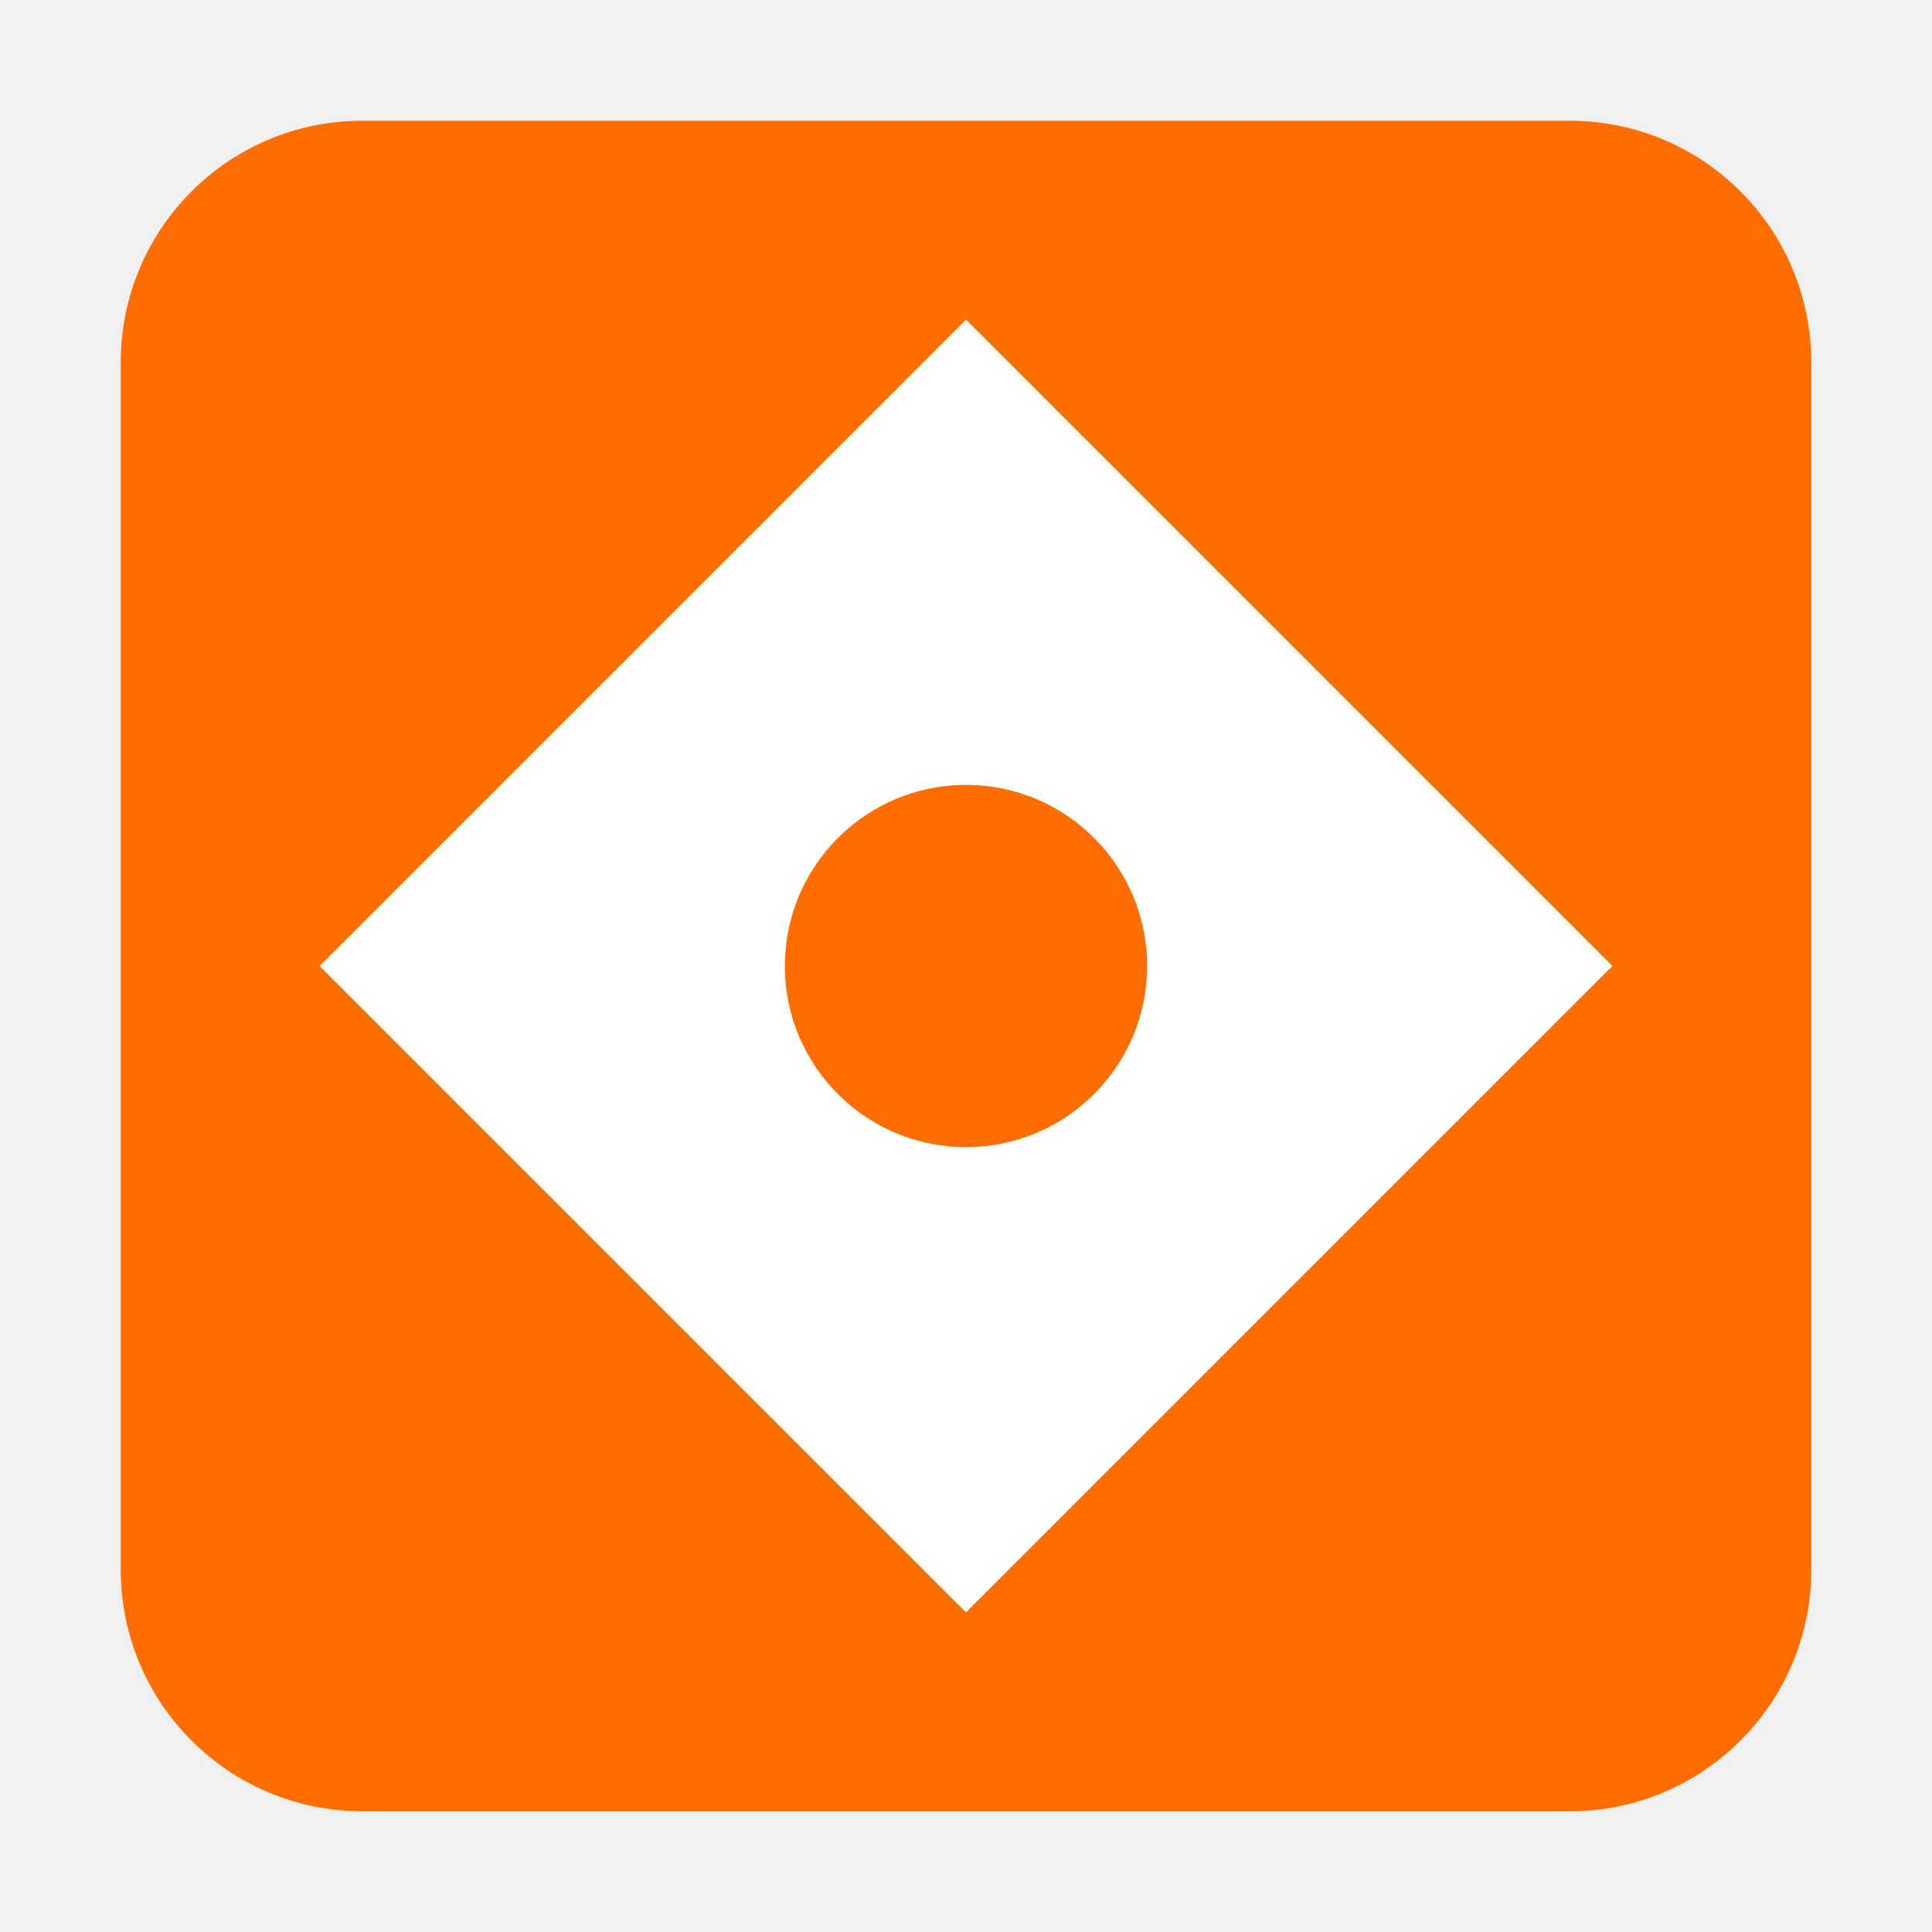
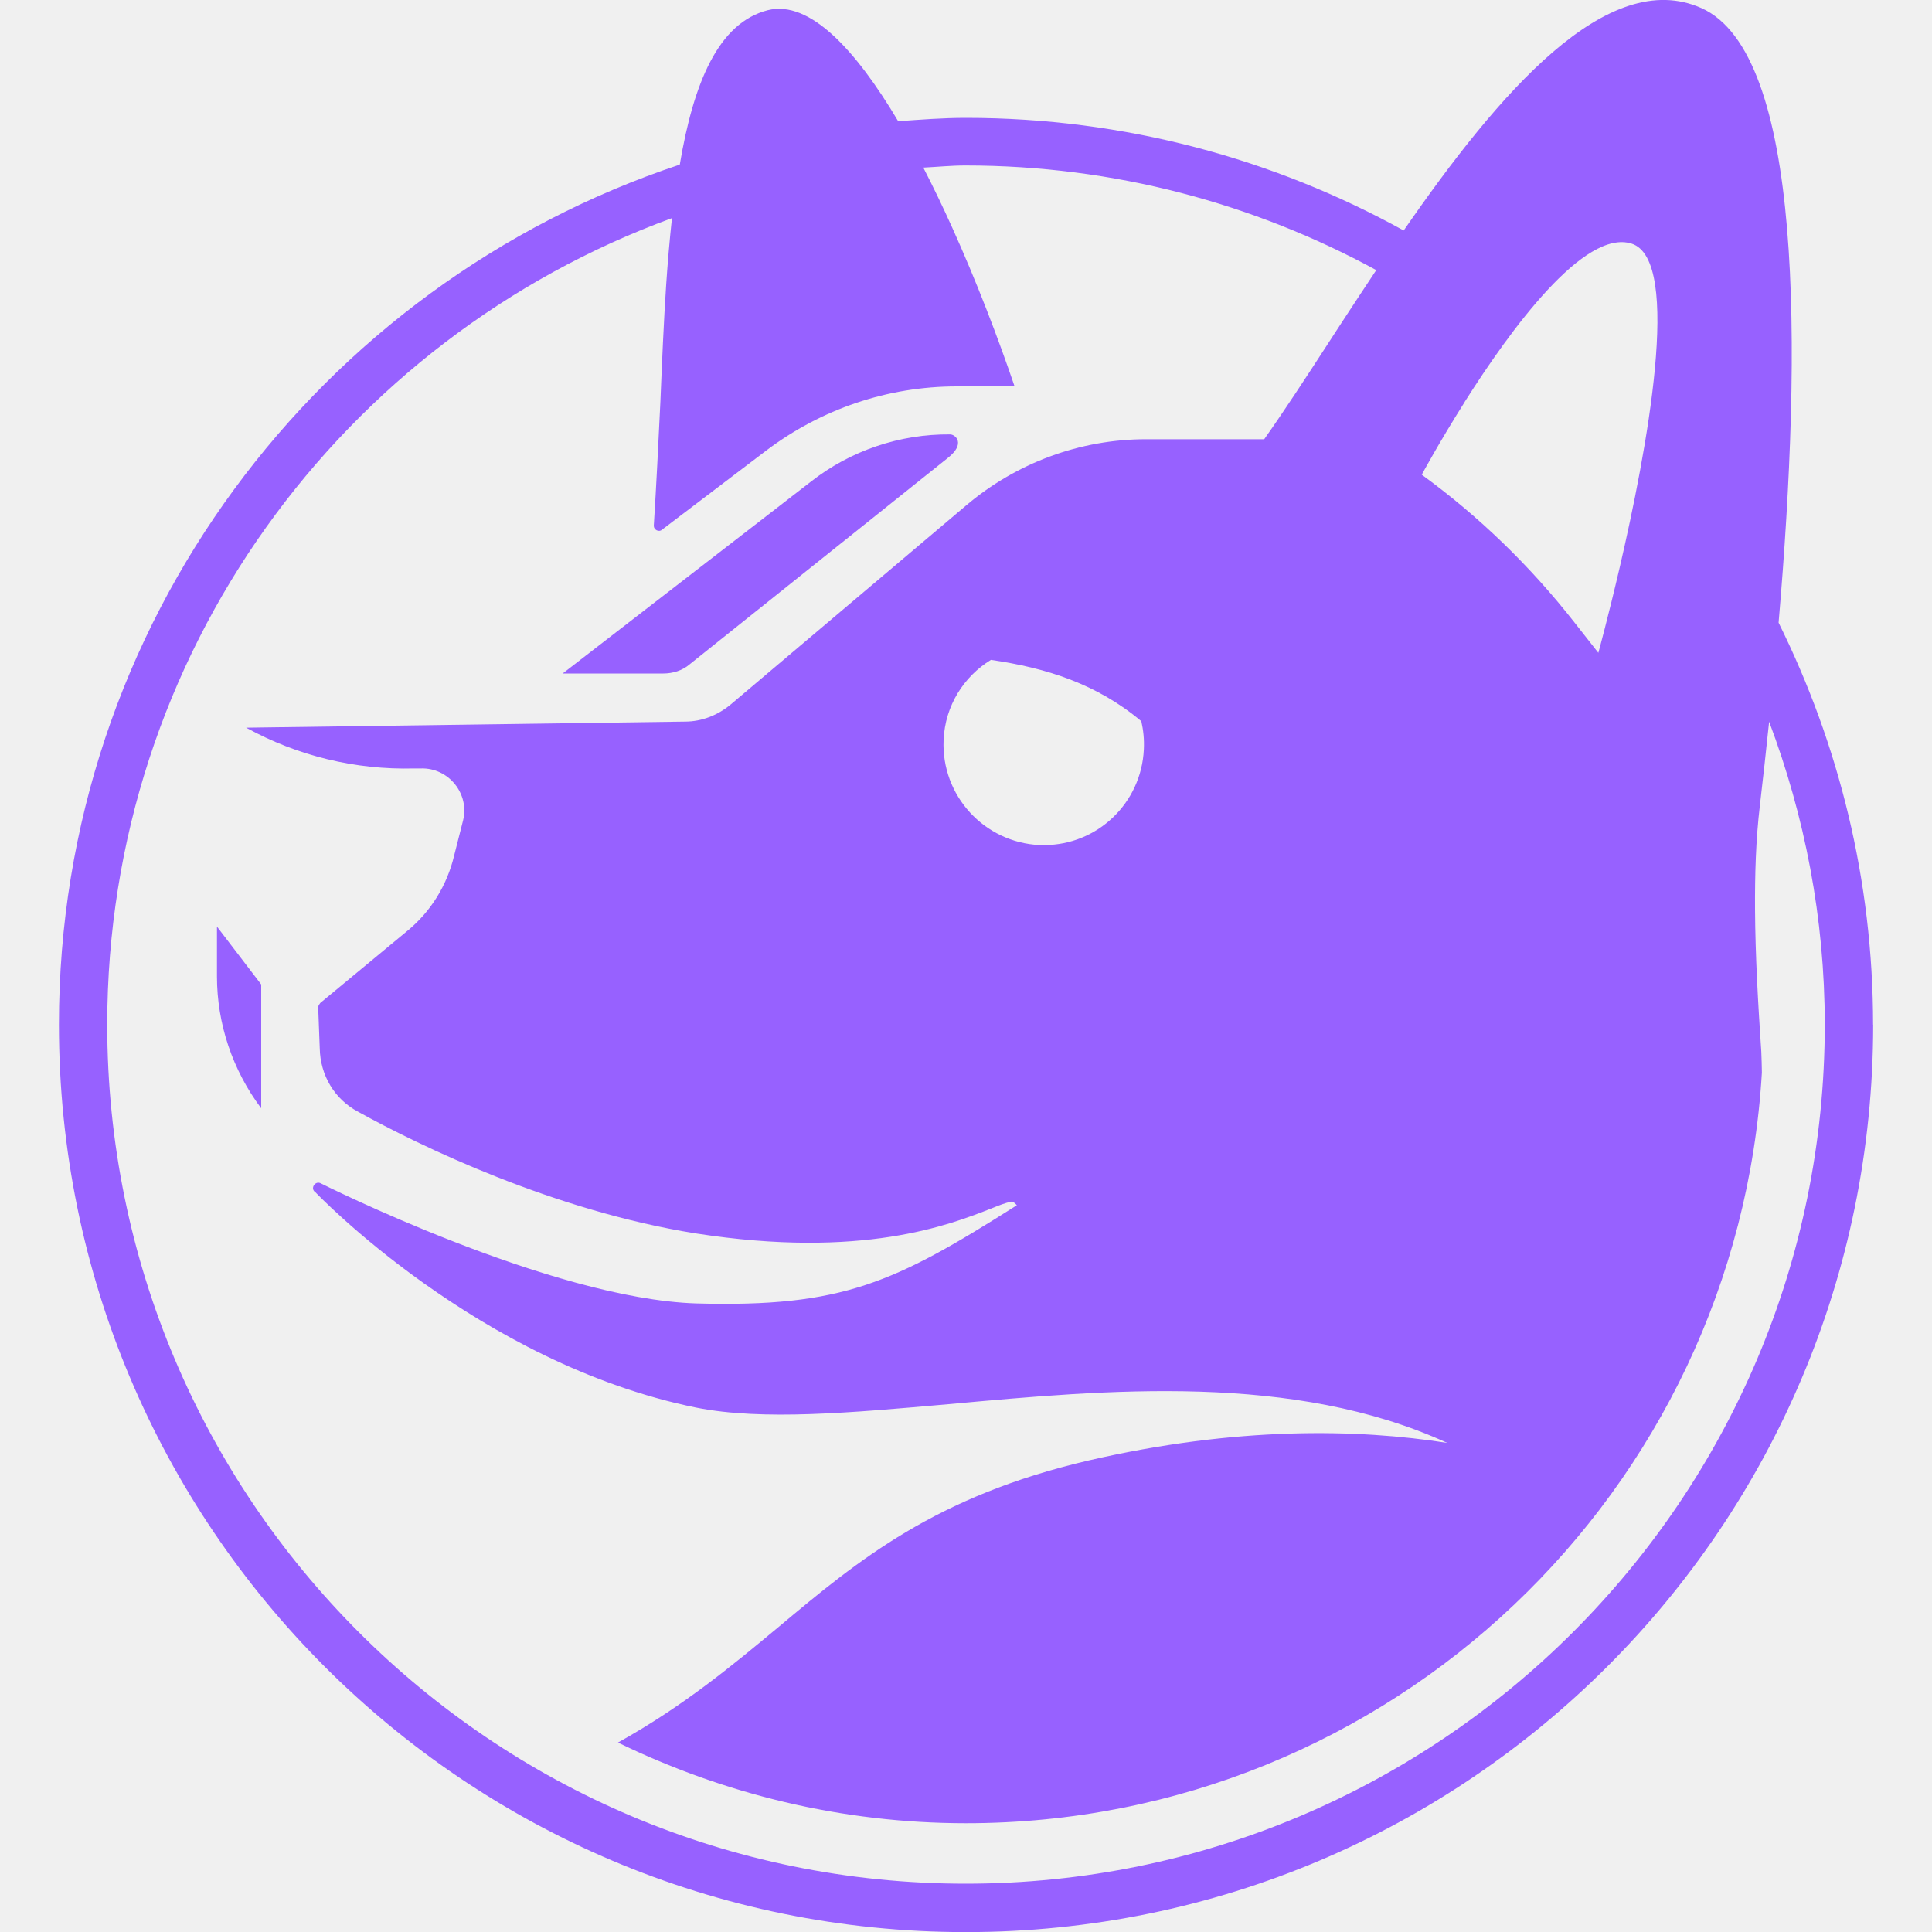
- <svg xmlns="http://www.w3.org/2000/svg" viewBox="0 0 32 32">
-   <rect x="2" y="2" width="28" height="28" rx="4" fill="#FF6D00" />
-   <path d="M16 6 L26 16 L16 26 L6 16 Z" fill="white" stroke="white" stroke-width="1" />
-   <circle cx="16" cy="16" r="3" fill="#FF6D00" />
+ <svg xmlns="http://www.w3.org/2000/svg" viewBox="0 0 200 200" width="60" height="60">
+   <path fill="#9761FF" fill-rule="evenodd" d="M22.46,95.92l4.58,5.99v12.82c-2.97-3.96-4.58-8.75-4.58-13.65v-5.16Zm48.92-27.14l26.72-21.36c1.93-1.51,.78-2.45,.26-2.45-5.21-.05-10.31,1.67-14.43,4.9l-25.68,19.85h10.42c.99,0,1.98-.31,2.71-.94Zm122.53,37.3c0,51.89-42.04,93.93-93.93,93.93S6.1,157.96,6.1,106.07c0-41.48,26.95-76.62,64.27-89.03,1.42-8.46,3.99-14.69,9.13-15.99,4.31-1.06,9.08,4.09,13.48,11.5,2.32-.17,4.63-.35,7-.35,16.45,0,31.89,4.24,45.33,11.66,9.85-14.25,21.09-27.36,30.83-23.02,10.5,4.72,10.45,34.81,7.98,63.62,6.22,12.55,9.78,26.65,9.78,41.61Zm-42.29-64.46c-2.64,4.18-4.44,7.52-4.44,7.52,5.94,4.32,11.25,9.48,15.78,15.26l2.5,3.18s1.01-3.68,2.21-8.84c2.77-11.91,6.54-31.84,1.23-33.52-4.9-1.54-12.49,8.82-17.28,16.39Zm37.28,64.46c0-11.05-2.08-21.6-5.76-31.37-.31,2.96-.63,5.88-.96,8.7-.42,3.52-.52,7.11-.5,10.73,.03,4.88,.32,9.81,.65,14.75,.04,.69,.04,1.44,.06,2.15-2.57,43.33-38.42,77.7-82.39,77.7-12.93,0-25.13-3.06-36.03-8.35,6.77-3.77,11.77-7.93,16.62-11.96,8.33-6.98,16.25-13.54,32.09-17.24,15.32-3.54,27.87-3.28,37.14-1.82-15.94-7.29-35.11-5.52-51.63-4.01-10.11,.89-19.22,1.72-26.1,.36-22.61-4.58-39.44-22.3-39.44-22.3-.57-.36-.05-1.2,.52-.94,0,0,23.81,11.98,38.91,12.45,15.16,.42,20.53-2.14,33.18-10.16,0,0-.36-.47-.63-.36-.52,.1-1.2,.36-1.98,.68-4.38,1.72-13.39,5.26-30.58,2.6-14.74-2.34-28.6-9.06-35.01-12.61-2.45-1.3-3.91-3.8-3.96-6.56l-.16-4.22c0-.21,.1-.31,.21-.47l9.06-7.5c2.4-1.98,4.06-4.69,4.79-7.71l.94-3.7c.68-2.76-1.51-5.47-4.38-5.37h-.68c-6.09,.16-12.09-1.3-17.4-4.22l45.43-.63c1.77,0,3.44-.68,4.79-1.82l24.28-20.53c5.21-4.43,11.83-6.88,18.65-6.88h12.24c2.03-2.87,4.27-6.3,6.67-10,.47-.73,.96-1.48,1.45-2.23,1.13-1.73,2.3-3.5,3.48-5.28-12.64-6.88-27.12-10.83-42.54-10.83-1.47,0-2.9,.15-4.35,.22,1.03,1.99,2.02,4.06,2.97,6.16,2.56,5.66,4.79,11.53,6.48,16.49h-5.99c-7.14,0-14.01,2.34-19.69,6.62l-10.84,8.23c-.31,.26-.83,0-.83-.42,.26-4.12,.47-8.44,.68-12.76,.17-4.13,.34-8.23,.6-12.16,.16-2.4,.36-4.7,.6-6.93C35.51,35.01,11.1,67.64,11.1,106.07c0,49.12,39.8,88.93,88.87,88.93s88.93-39.8,88.93-88.93Zm-70.74-31.41c-4.58-3.85-9.79-5.52-15.58-6.36-2.81,1.72-4.74,4.74-4.9,8.28-.26,5.78,4.22,10.63,9.95,10.89h.47c5.47,0,10.05-4.32,10.31-9.9,.05-1.04-.05-1.98-.26-2.92Z" />
</svg>
